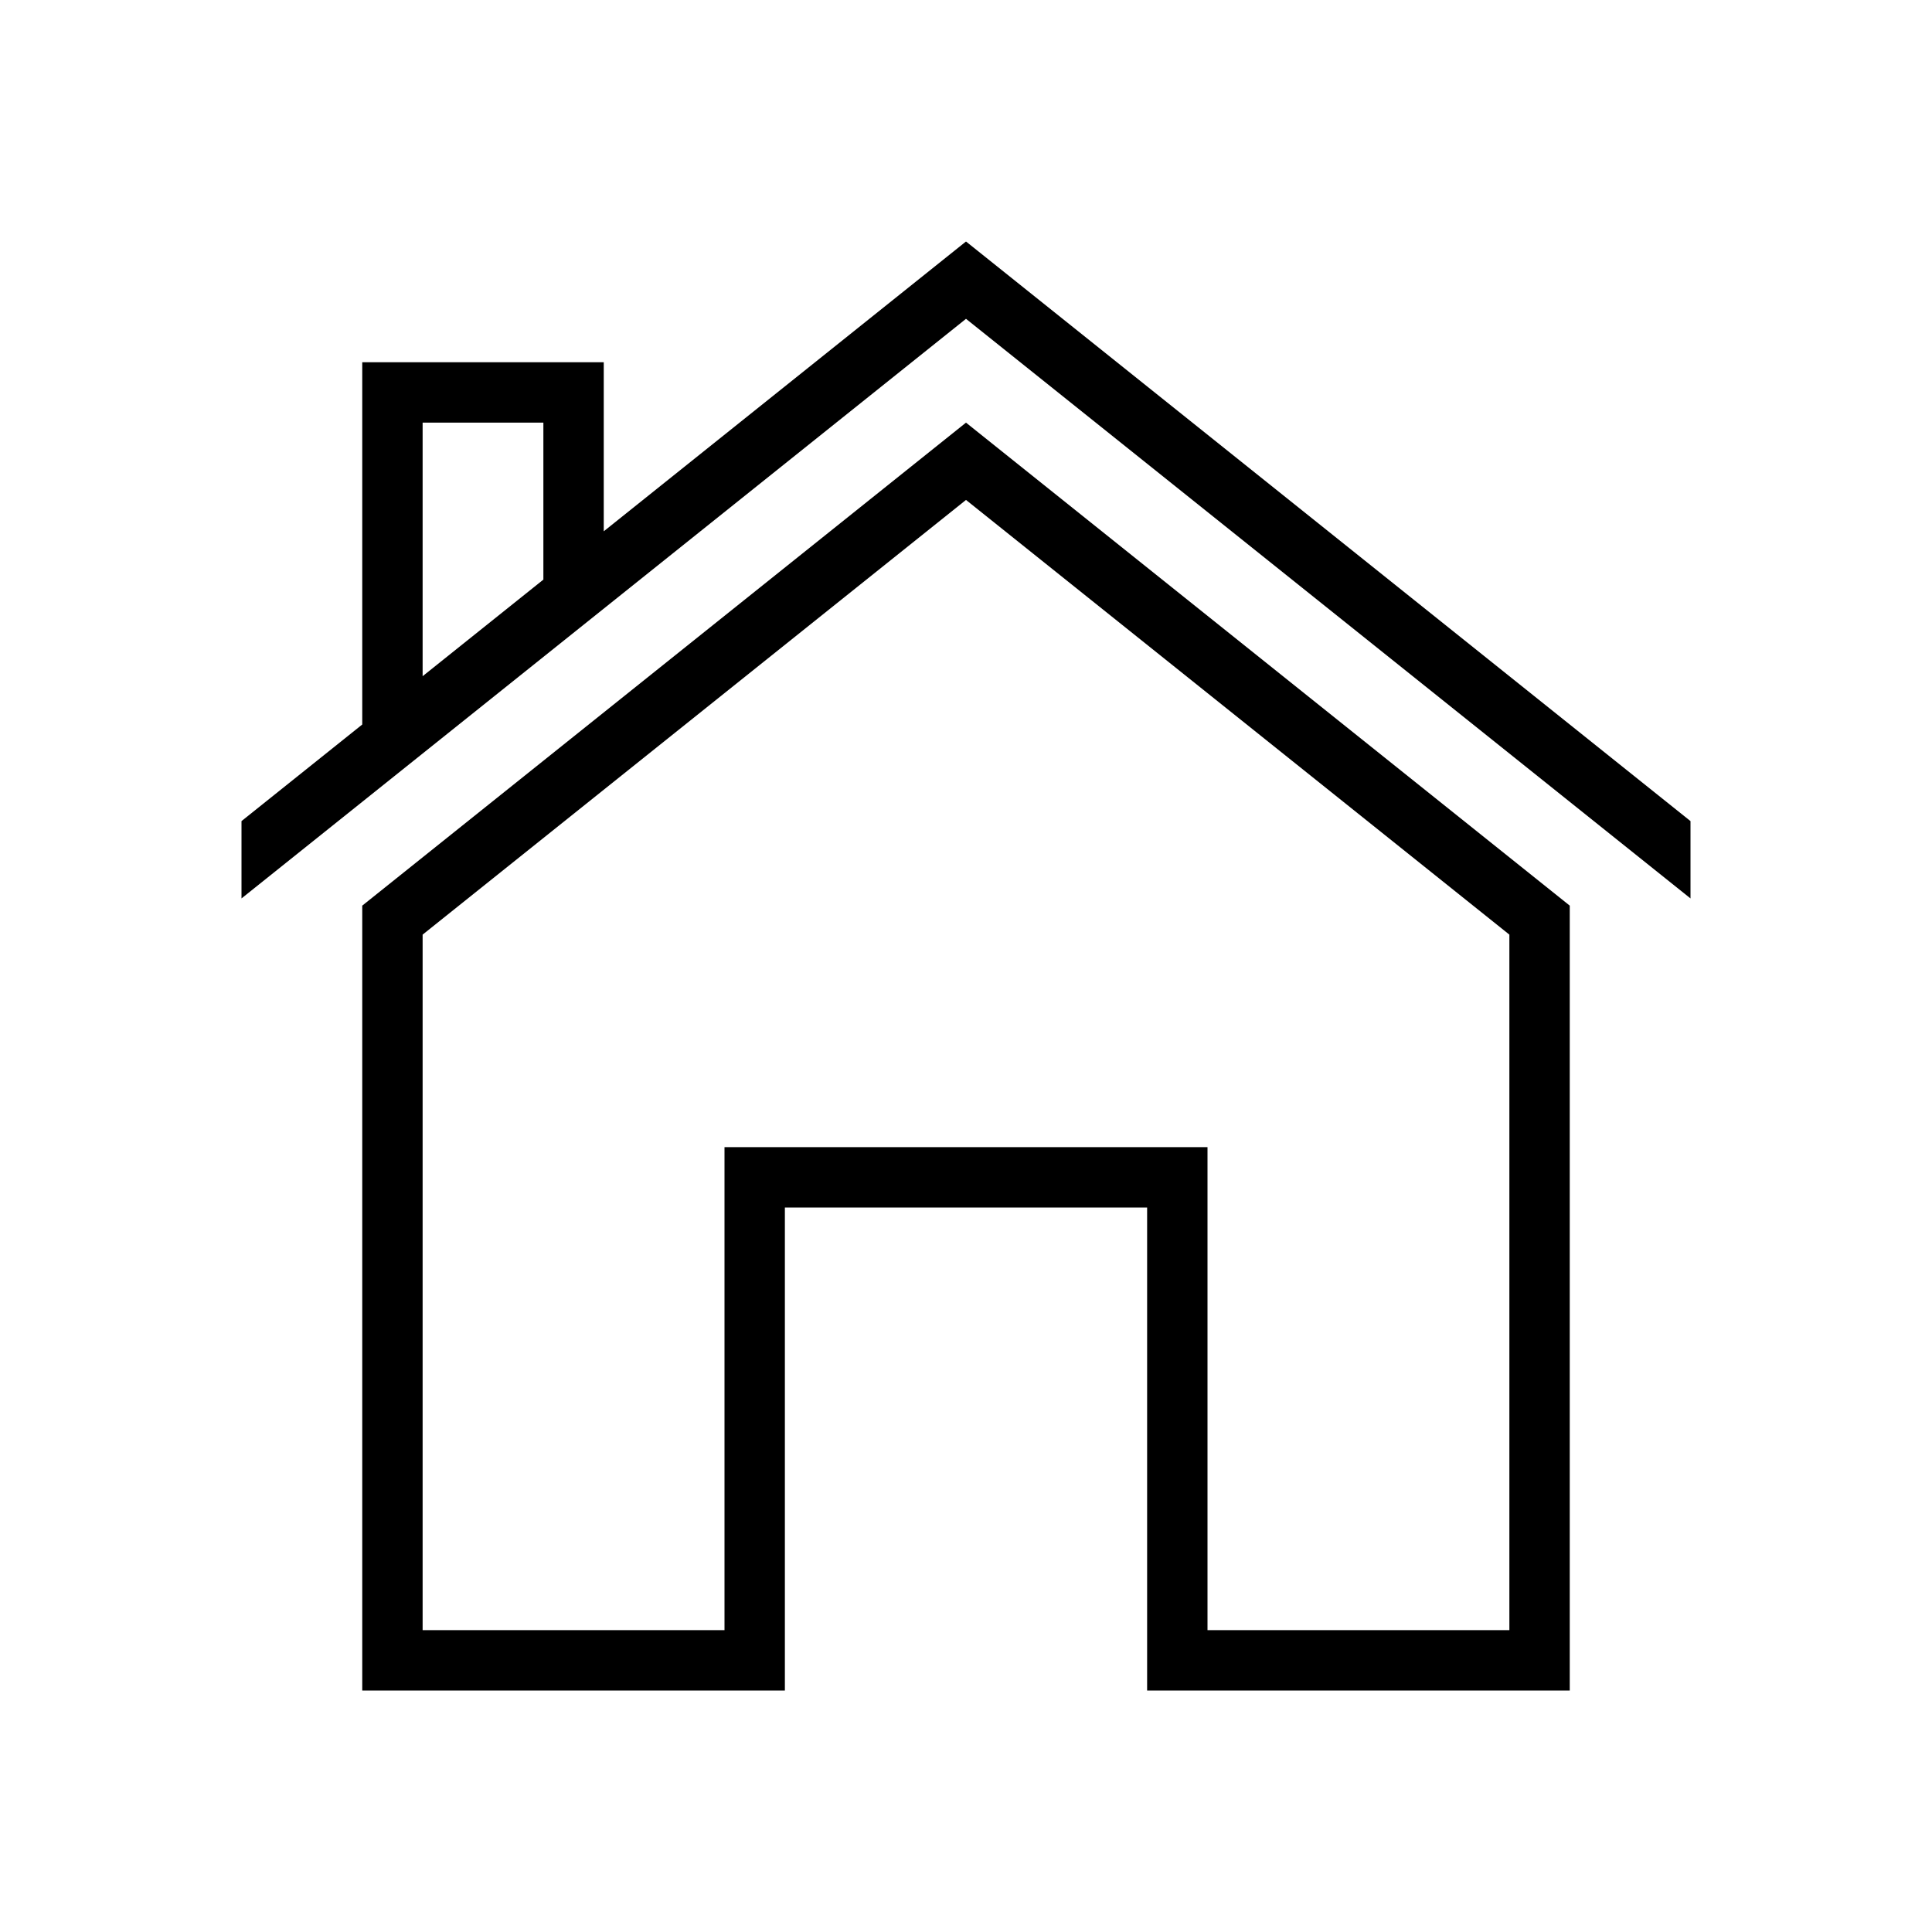
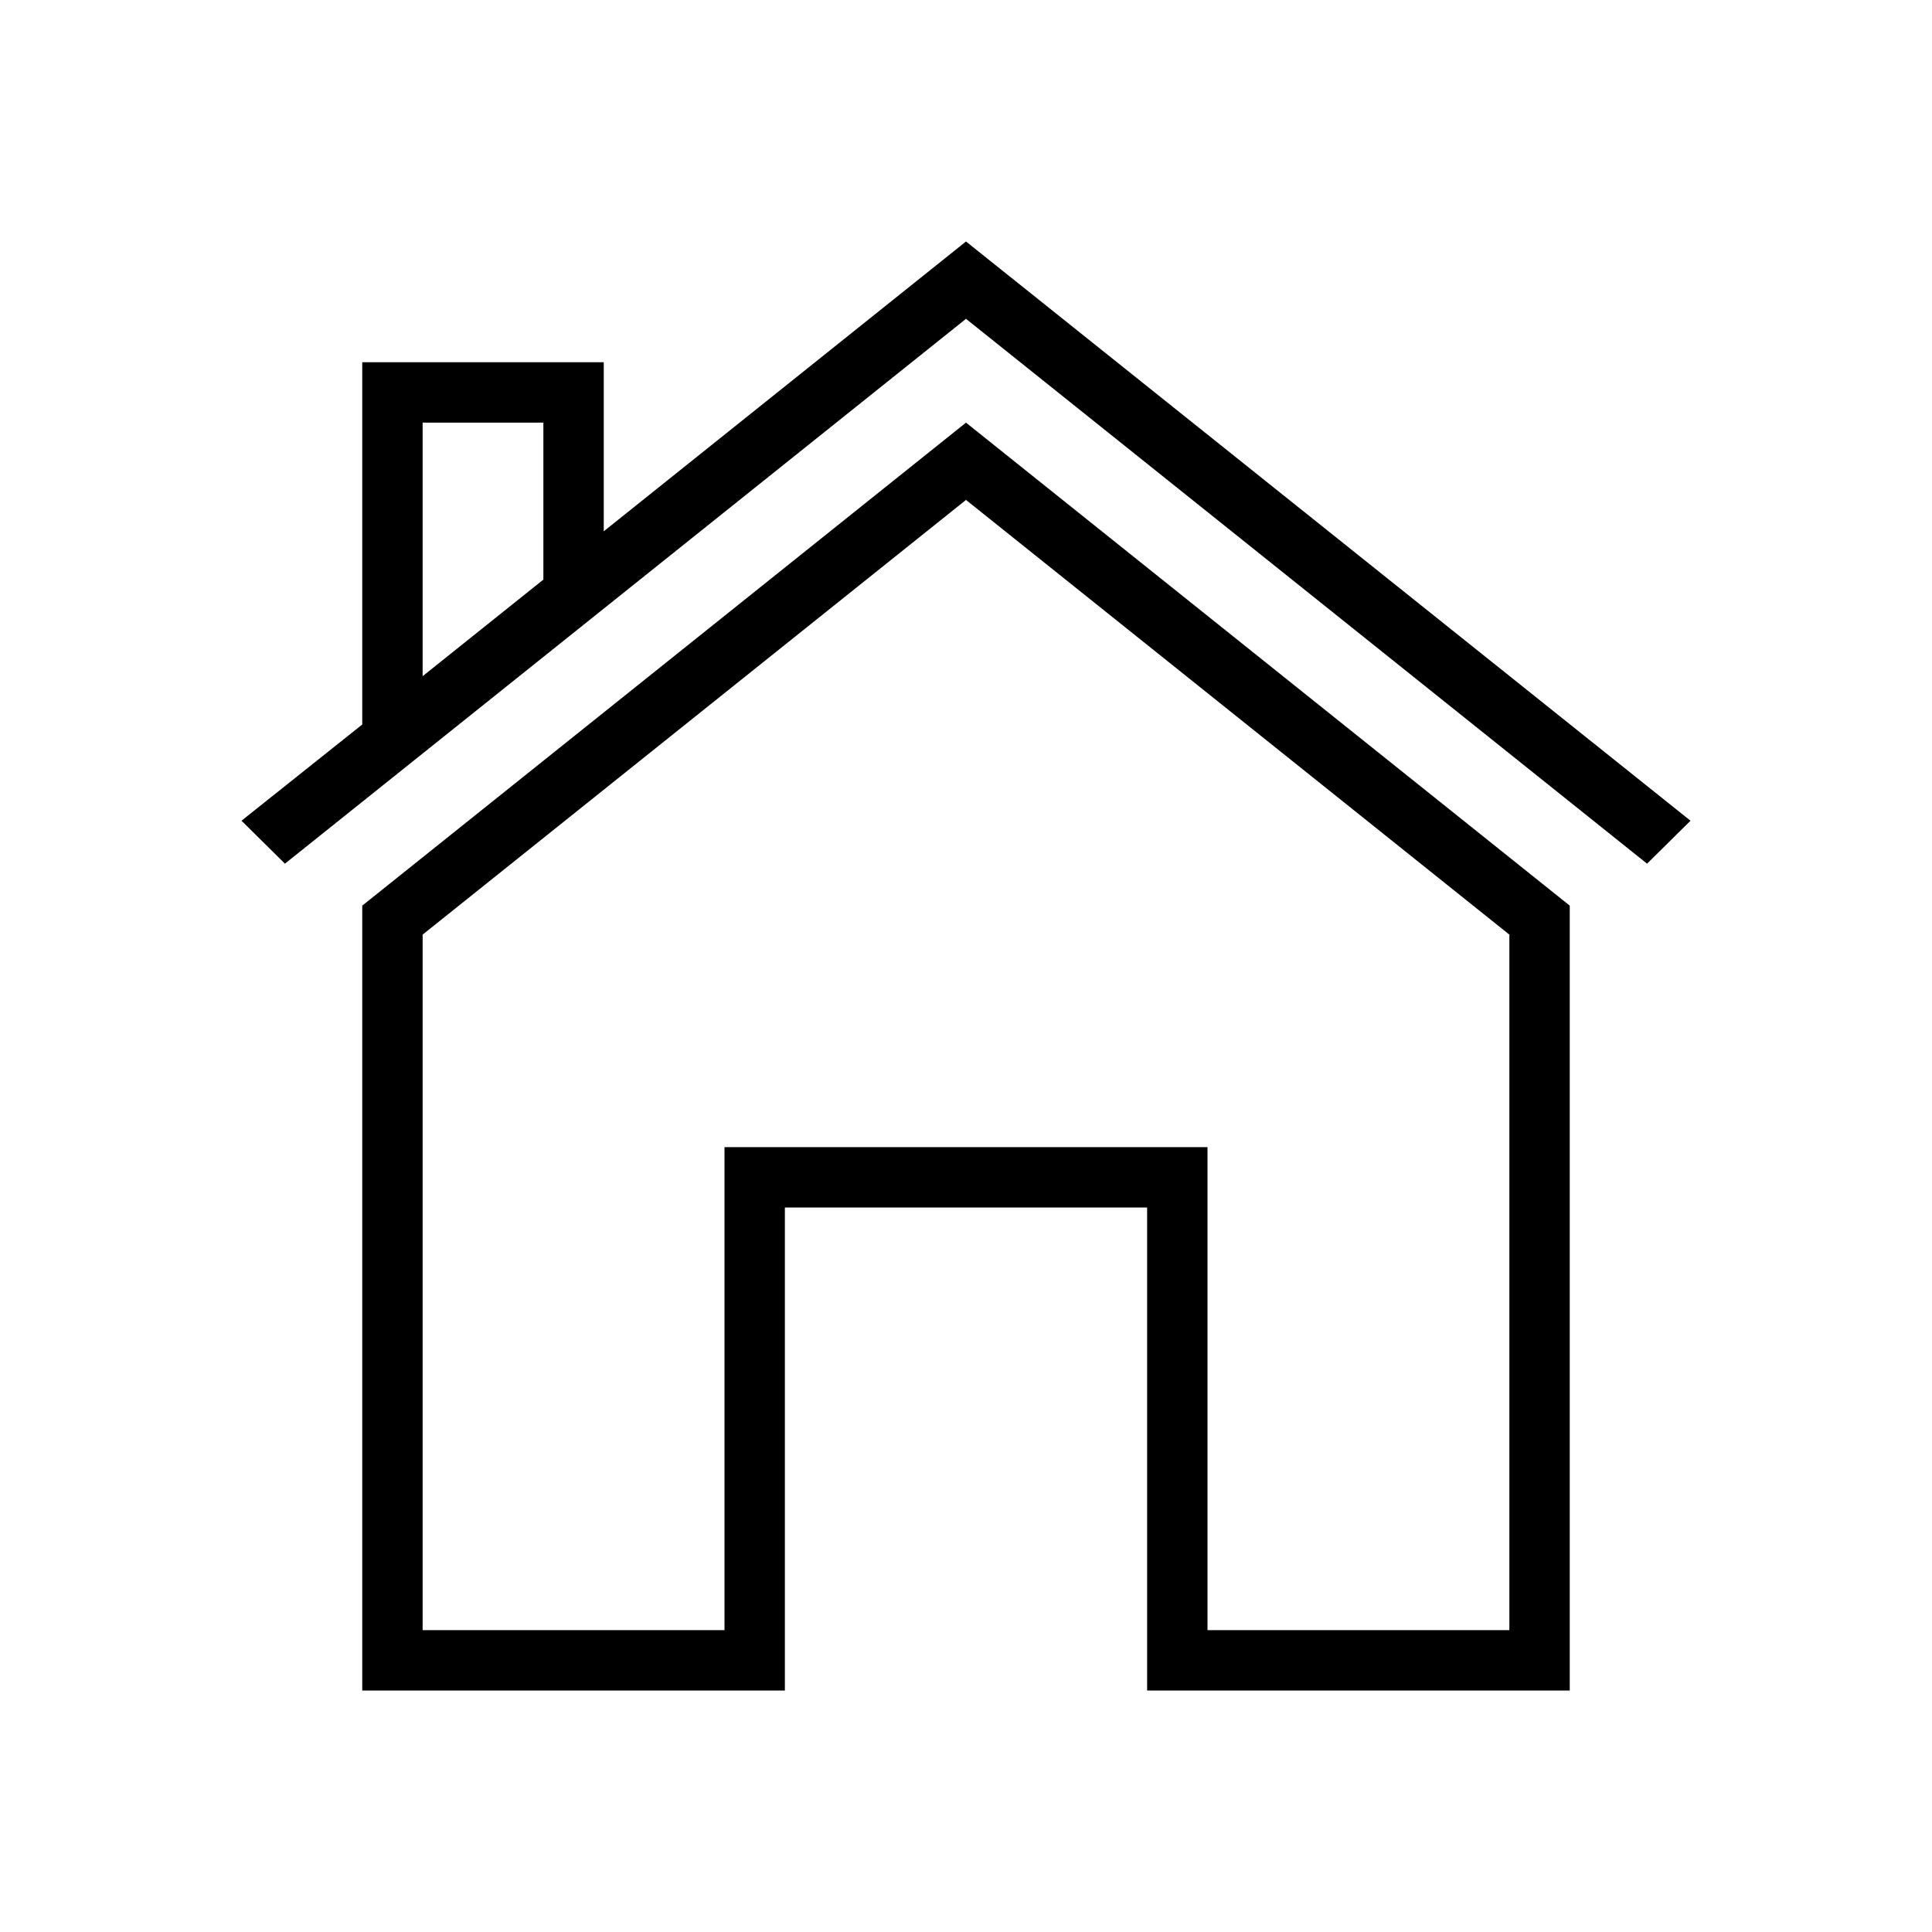
<svg xmlns="http://www.w3.org/2000/svg" version="1.1" id="Layer_1" x="0px" y="0px" width="512px" height="512px" viewBox="0 0 512 512" enable-background="new 0 0 512 512" xml:space="preserve">
  <g>
    <path d="M256,112L96,240v208h112V320h96v128h112V240L256,112z M400,432h-80V304H192v128h-80V247.69l144-115.2l144,115.2V432z" />
-     <g>
-       <path d="M256,64l-96,76.8V96H96v95.999l-32,25.6v20.491l192-153.6l192,153.6v-20.491L256,64z M144,153.6l-32,25.6V112h32V153.6z" />
-     </g>
+     <path d="M256,64l-96,76.8V96H96v95.999l-32,25.499l11.51,11.384L256,84.49l180.49,144.393L448,217.498L256,64z M144,153.599   l-32,25.6V112h32V153.599z" />
  </g>
</svg>
